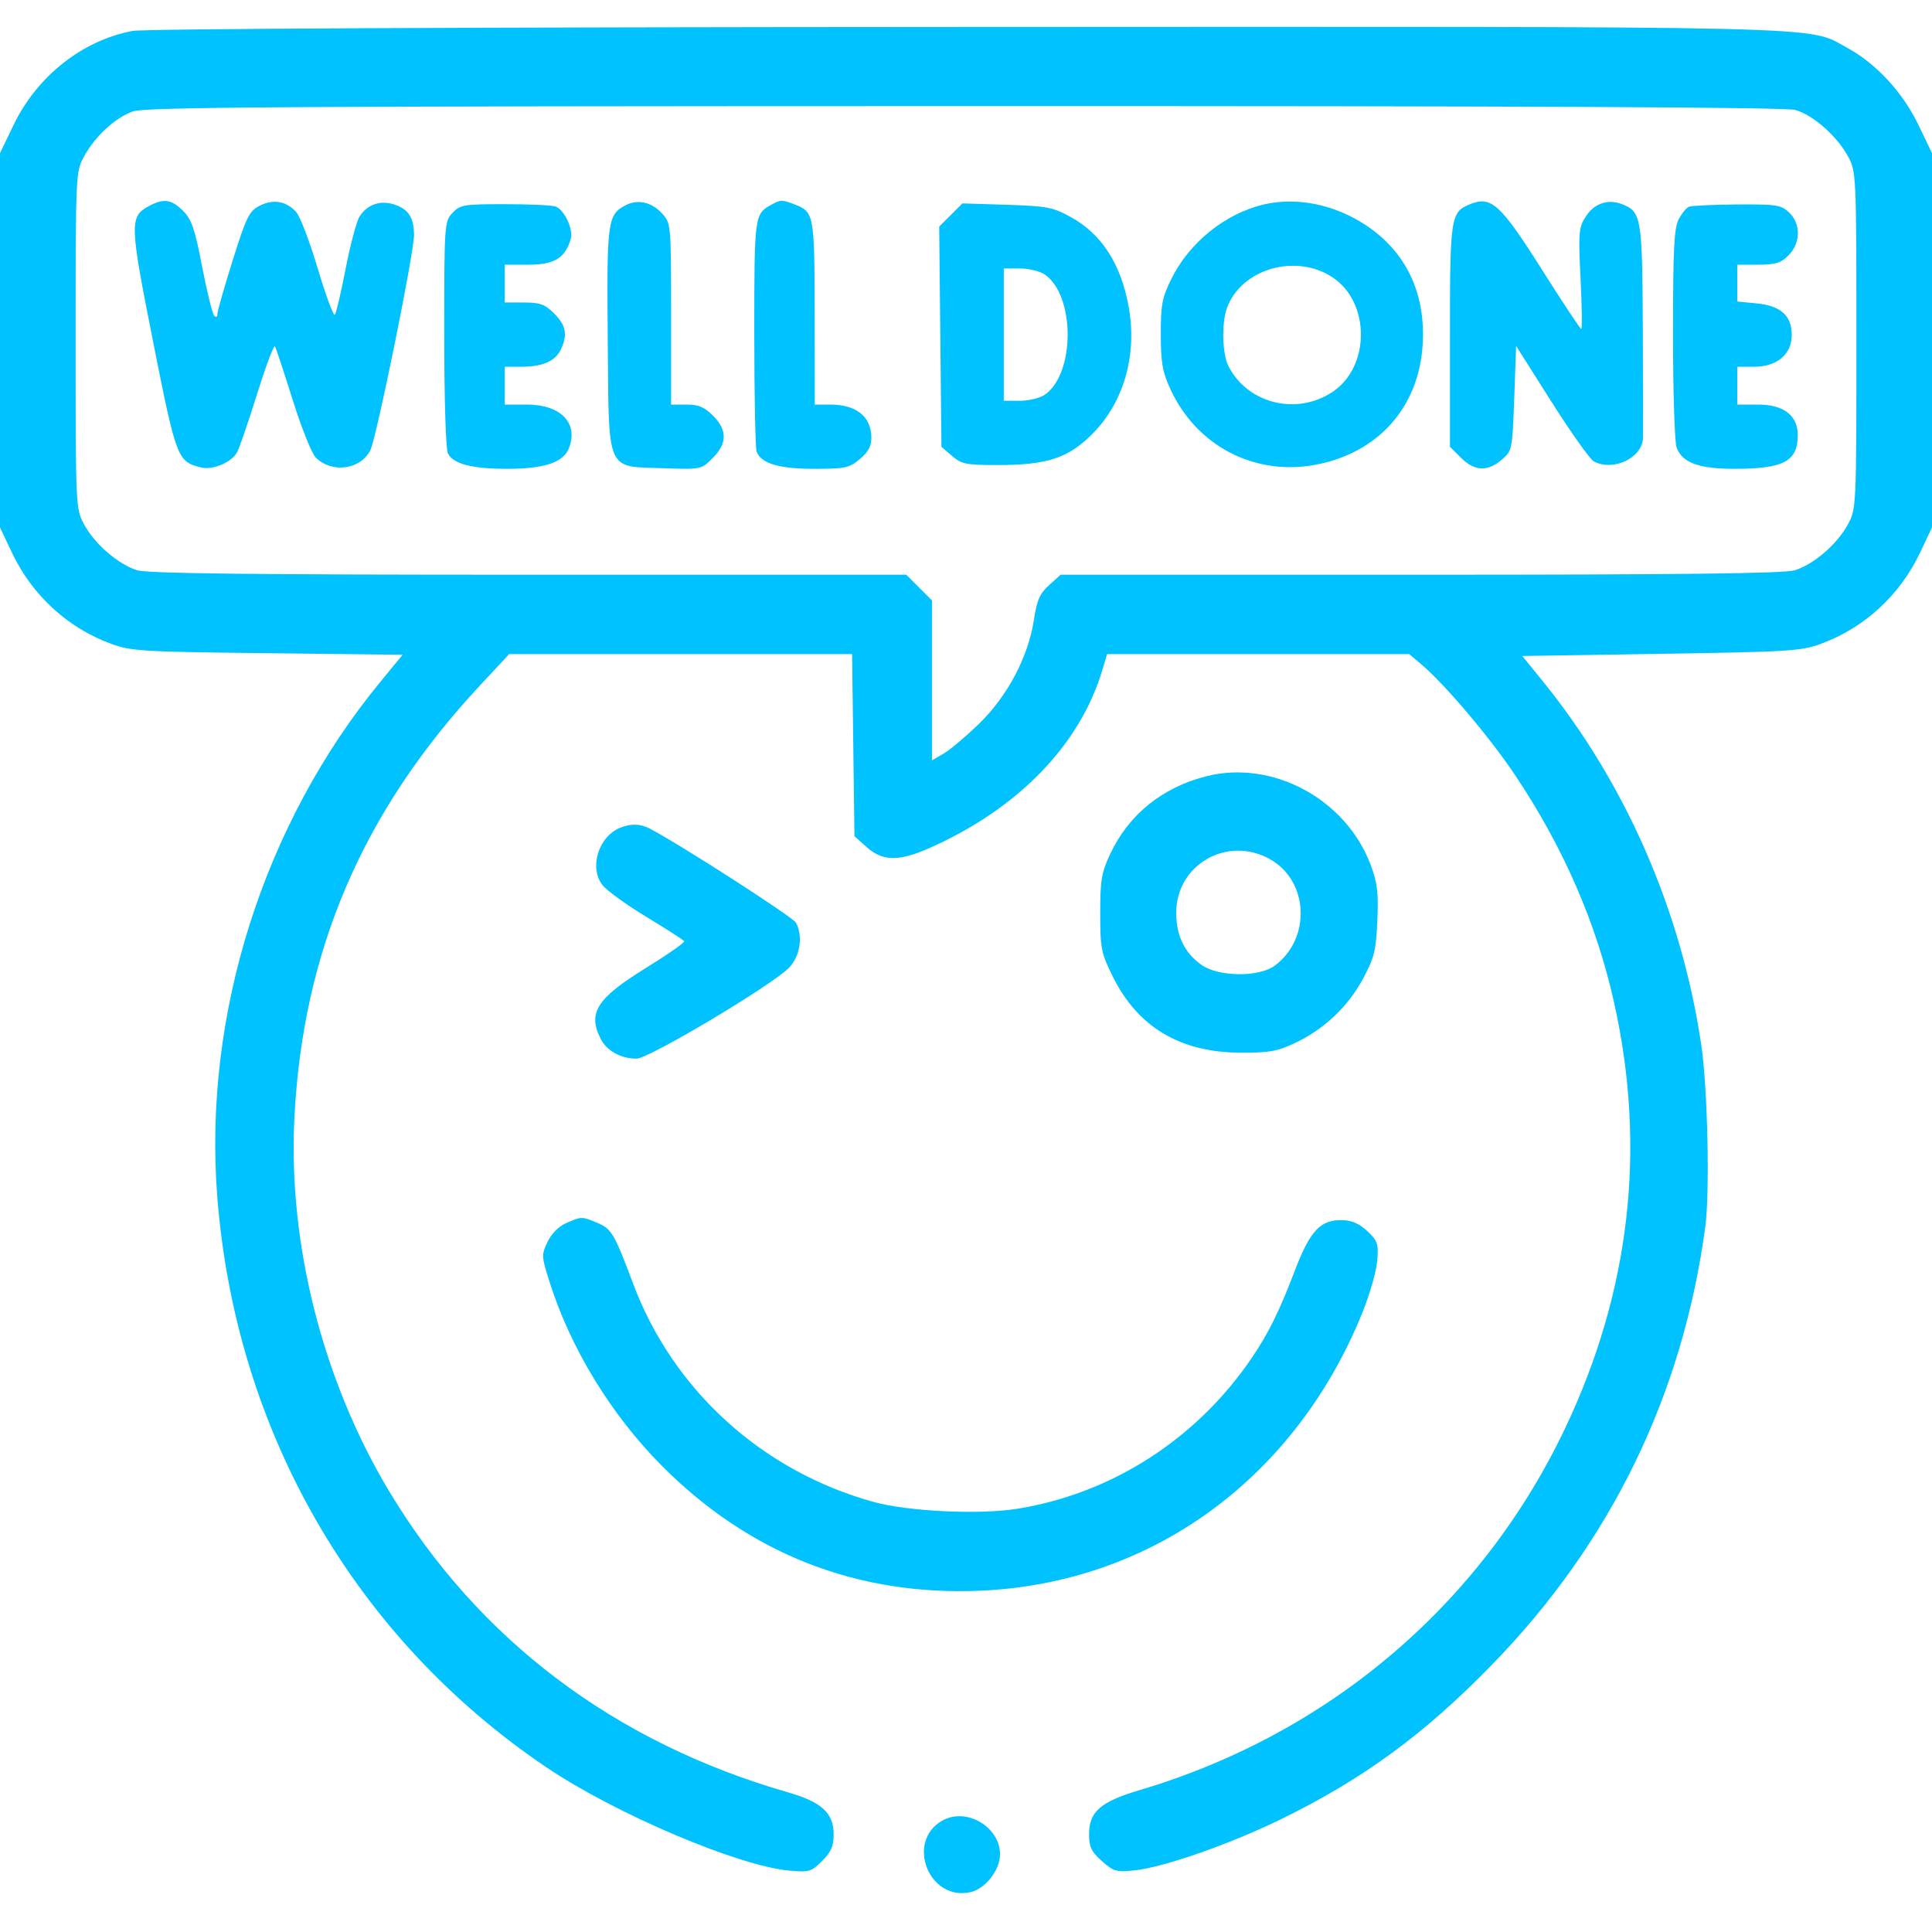
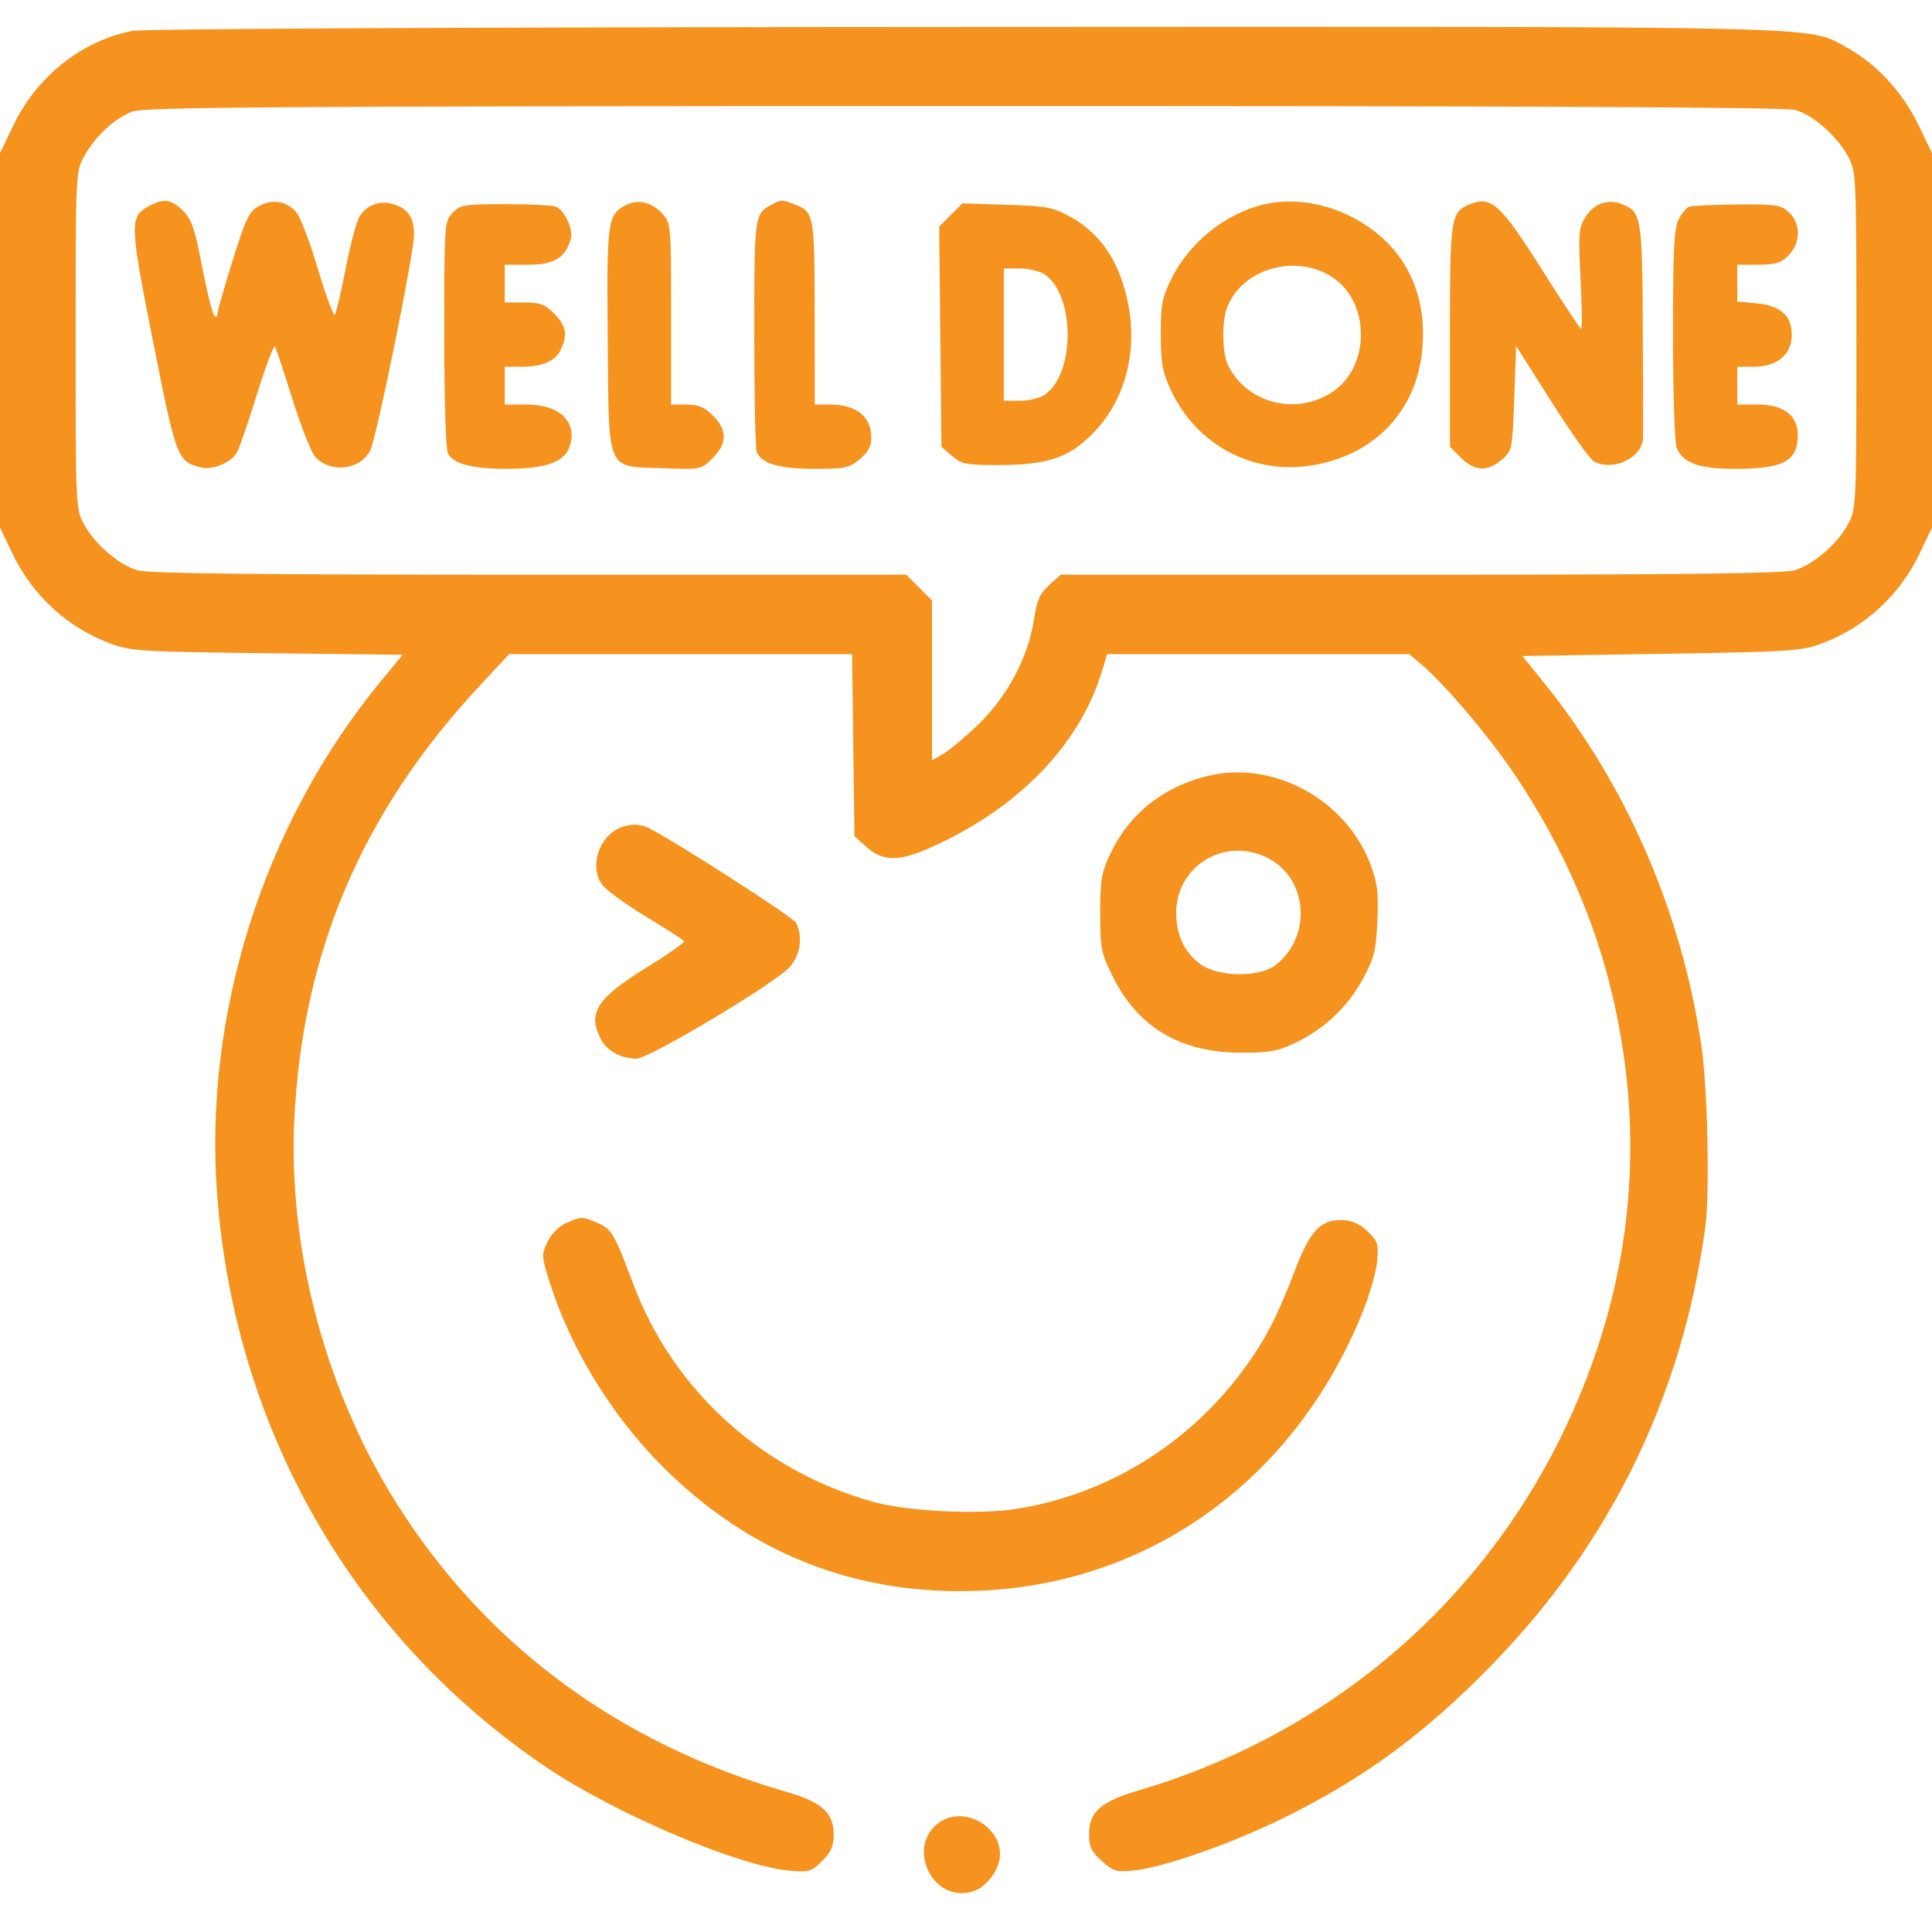
<svg xmlns="http://www.w3.org/2000/svg" width="72" height="72" viewBox="0 0 72 72" fill="none">
-   <path fill-rule="evenodd" clip-rule="evenodd" d="M4.933 1.153C3.066 1.509 1.383 2.839 0.51 4.65L0 5.707V12.682V19.656L0.446 20.598C1.194 22.177 2.512 23.392 4.124 23.987C4.878 24.266 5.265 24.29 9.968 24.343L15.005 24.401L14.175 25.41C9.822 30.705 7.569 37.815 8.097 44.594C8.778 53.342 13.216 61.038 20.36 65.861C22.915 67.586 27.501 69.538 29.405 69.711C30.156 69.779 30.234 69.757 30.638 69.353C30.972 69.019 31.069 68.799 31.069 68.369C31.069 67.565 30.626 67.157 29.359 66.793C22.898 64.934 17.823 61.102 14.502 55.573C12.035 51.466 10.741 46.385 10.969 41.707C11.275 35.455 13.503 30.25 17.892 25.539L18.976 24.376H25.365H31.755L31.799 27.77L31.843 31.163L32.304 31.574C32.895 32.102 33.5 32.11 34.644 31.602C37.937 30.142 40.243 27.767 41.079 24.975L41.258 24.376H46.886H52.515L52.95 24.742C53.833 25.485 55.497 27.448 56.453 28.872C58.255 31.558 59.491 34.395 60.152 37.361C61.365 42.796 60.751 48.129 58.327 53.229C55.208 59.787 49.529 64.617 42.469 66.713C41.01 67.146 40.586 67.517 40.586 68.36C40.586 68.829 40.669 69.005 41.062 69.355C41.497 69.744 41.603 69.775 42.273 69.705C43.359 69.593 45.845 68.724 47.765 67.784C50.797 66.301 53.089 64.622 55.595 62.047C60.027 57.495 62.703 52.004 63.551 45.723C63.724 44.443 63.639 40.559 63.404 38.96C62.671 33.973 60.589 29.195 57.485 25.375L56.732 24.447L61.9 24.366C66.701 24.291 67.126 24.264 67.876 23.987C69.487 23.392 70.806 22.177 71.554 20.598L72 19.656V12.682V5.707L71.492 4.65C70.912 3.443 69.918 2.368 68.839 1.781C67.317 0.952 68.942 0.991 35.93 1.005C17.409 1.013 5.363 1.071 4.933 1.153ZM66.902 4.097C67.567 4.282 68.467 5.076 68.875 5.838C69.177 6.403 69.182 6.511 69.182 12.682C69.182 18.886 69.179 18.958 68.87 19.535C68.475 20.274 67.584 21.042 66.877 21.254C66.48 21.373 62.693 21.418 52.929 21.418H39.527L39.098 21.805C38.748 22.121 38.643 22.362 38.529 23.108C38.32 24.478 37.548 25.939 36.489 26.969C36.003 27.442 35.408 27.943 35.168 28.083L34.732 28.337V25.357V22.376L34.253 21.897L33.774 21.418H19.721C9.464 21.418 5.521 21.373 5.123 21.254C4.416 21.042 3.525 20.274 3.13 19.535C2.821 18.958 2.818 18.886 2.818 12.682C2.818 6.522 2.823 6.402 3.123 5.848C3.534 5.088 4.286 4.389 4.949 4.153C5.407 3.99 10.406 3.957 35.93 3.953C56.969 3.949 66.53 3.994 66.902 4.097ZM5.545 7.682C4.822 8.075 4.83 8.33 5.708 12.747C6.572 17.097 6.611 17.2 7.488 17.42C7.926 17.529 8.633 17.233 8.836 16.854C8.924 16.69 9.261 15.707 9.585 14.67C9.909 13.633 10.207 12.84 10.248 12.909C10.288 12.978 10.585 13.877 10.909 14.907C11.232 15.938 11.618 16.903 11.768 17.052C12.364 17.648 13.426 17.507 13.8 16.783C14.026 16.346 15.43 9.435 15.429 8.762C15.428 8.123 15.231 7.807 14.722 7.63C14.195 7.446 13.694 7.61 13.404 8.061C13.29 8.239 13.056 9.113 12.883 10.005C12.711 10.896 12.529 11.672 12.479 11.73C12.428 11.787 12.141 11.011 11.841 10.005C11.541 8.999 11.178 8.049 11.033 7.894C10.657 7.49 10.173 7.41 9.673 7.669C9.285 7.87 9.183 8.077 8.671 9.704C8.358 10.701 8.102 11.601 8.102 11.704C8.102 11.819 8.054 11.841 7.98 11.759C7.913 11.685 7.711 10.864 7.532 9.934C7.26 8.519 7.143 8.18 6.82 7.856C6.388 7.424 6.095 7.384 5.545 7.682ZM23.322 7.646C22.64 7.998 22.609 8.222 22.649 12.643C22.693 17.68 22.561 17.375 24.729 17.45C26.129 17.498 26.134 17.497 26.557 17.073C27.105 16.526 27.11 16.028 26.57 15.489C26.25 15.168 26.031 15.077 25.584 15.077H25.01V11.703C25.01 8.404 25.003 8.322 24.693 7.975C24.299 7.534 23.78 7.41 23.322 7.646ZM28.744 7.631C28.117 7.974 28.11 8.03 28.11 12.415C28.11 14.719 28.149 16.706 28.197 16.832C28.367 17.274 29.032 17.472 30.346 17.472C31.501 17.472 31.648 17.441 32.044 17.108C32.363 16.839 32.476 16.625 32.473 16.297C32.465 15.52 31.907 15.077 30.937 15.077H30.364L30.36 11.66C30.355 7.982 30.338 7.894 29.604 7.615C29.135 7.437 29.098 7.437 28.744 7.631ZM47.095 7.621C45.656 7.961 44.318 9.041 43.648 10.404C43.307 11.1 43.257 11.365 43.26 12.47C43.262 13.537 43.321 13.864 43.631 14.53C44.6 16.615 46.743 17.734 48.988 17.327C51.35 16.899 52.883 15.185 53.02 12.82C53.13 10.917 52.394 9.378 50.9 8.391C49.727 7.616 48.323 7.332 47.095 7.621ZM54.79 7.608C54.06 7.903 54.035 8.062 54.035 12.512V16.649L54.447 17.06C54.951 17.564 55.436 17.587 55.965 17.133C56.355 16.797 56.361 16.767 56.431 14.843L56.501 12.893L57.82 14.975C58.546 16.12 59.255 17.119 59.396 17.194C60.123 17.583 61.208 17.064 61.231 16.316C61.237 16.138 61.233 14.281 61.223 12.188C61.202 8.074 61.17 7.884 60.429 7.603C59.908 7.405 59.4 7.588 59.086 8.086C58.833 8.487 58.818 8.686 58.903 10.392C58.954 11.419 58.965 12.259 58.928 12.259C58.891 12.259 58.236 11.27 57.472 10.062C55.92 7.605 55.576 7.291 54.79 7.608ZM16.862 7.935C16.562 8.255 16.556 8.343 16.556 12.453C16.556 14.918 16.613 16.752 16.694 16.903C16.902 17.293 17.599 17.472 18.906 17.472C20.291 17.472 21.002 17.232 21.207 16.694C21.561 15.763 20.895 15.077 19.637 15.077H18.81V14.373V13.668H19.438C20.225 13.668 20.707 13.453 20.908 13.012C21.158 12.463 21.093 12.125 20.653 11.684C20.306 11.338 20.128 11.273 19.526 11.273H18.81V10.568V9.864H19.701C20.653 9.864 21.054 9.621 21.267 8.92C21.377 8.557 21.041 7.825 20.706 7.697C20.581 7.649 19.733 7.609 18.823 7.609C17.276 7.609 17.149 7.63 16.862 7.935ZM35.434 8.013L35.001 8.445L35.043 12.548L35.084 16.652L35.48 16.991C35.836 17.298 36.004 17.331 37.18 17.331C39.042 17.331 39.836 17.066 40.737 16.142C41.896 14.954 42.385 13.21 42.06 11.419C41.772 9.832 41.055 8.723 39.91 8.092C39.236 7.721 39.023 7.68 37.519 7.632L35.867 7.58L35.434 8.013ZM62.944 7.704C62.846 7.743 62.671 7.957 62.557 8.179C62.388 8.506 62.348 9.312 62.348 12.454C62.348 14.584 62.409 16.486 62.483 16.681C62.699 17.248 63.311 17.472 64.645 17.472C66.476 17.472 66.998 17.192 66.998 16.207C66.998 15.485 66.467 15.077 65.525 15.077H64.744V14.373V13.668H65.37C66.223 13.668 66.773 13.205 66.773 12.485C66.773 11.762 66.361 11.392 65.46 11.306L64.744 11.237V10.55V9.864H65.525C66.167 9.864 66.368 9.802 66.652 9.518C67.11 9.06 67.119 8.335 66.672 7.916C66.375 7.636 66.203 7.61 64.735 7.62C63.848 7.626 63.043 7.664 62.944 7.704ZM49.661 10.336C51.072 11.27 51.07 13.672 49.655 14.608C48.319 15.493 46.505 15.046 45.785 13.654C45.546 13.191 45.517 12.024 45.732 11.458C46.28 10.01 48.297 9.434 49.661 10.336ZM38.943 10.235C40.07 11.024 40.07 13.917 38.943 14.706C38.762 14.832 38.343 14.936 38.012 14.936H37.409V12.47V10.005H38.012C38.343 10.005 38.762 10.108 38.943 10.235ZM44.947 28.931C43.308 29.35 42.061 30.36 41.373 31.827C41.049 32.518 41.002 32.8 41.002 34.031C41.002 35.342 41.035 35.51 41.464 36.382C42.395 38.272 43.971 39.217 46.215 39.23C47.296 39.236 47.598 39.183 48.258 38.871C49.344 38.359 50.241 37.511 50.798 36.469C51.217 35.687 51.282 35.423 51.33 34.31C51.376 33.256 51.332 32.902 51.075 32.218C50.153 29.772 47.412 28.301 44.947 28.931ZM23.108 30.85C22.3 31.181 21.946 32.342 22.456 32.989C22.616 33.192 23.354 33.725 24.096 34.174C24.837 34.622 25.468 35.028 25.497 35.075C25.526 35.123 24.884 35.572 24.07 36.074C22.234 37.207 21.889 37.753 22.393 38.728C22.619 39.167 23.145 39.453 23.723 39.453C24.185 39.453 28.821 36.685 29.413 36.056C29.823 35.62 29.932 34.889 29.663 34.386C29.55 34.175 25.304 31.443 24.209 30.876C23.855 30.693 23.511 30.685 23.108 30.85ZM47.335 32.023C48.774 32.838 48.868 34.973 47.508 35.986C46.918 36.426 45.406 36.408 44.769 35.954C44.147 35.511 43.838 34.874 43.834 34.028C43.826 32.221 45.745 31.122 47.335 32.023ZM21.101 45.58C20.822 45.702 20.551 45.974 20.405 46.281C20.174 46.765 20.177 46.822 20.49 47.803C21.275 50.267 22.775 52.721 24.653 54.614C27.919 57.905 31.945 59.484 36.551 59.28C42.922 58.998 48.282 55.09 50.778 48.904C51.046 48.239 51.292 47.378 51.325 46.991C51.378 46.354 51.343 46.248 50.962 45.885C50.669 45.608 50.384 45.48 50.033 45.47C49.212 45.447 48.827 45.855 48.254 47.355C47.679 48.863 47.28 49.672 46.664 50.584C44.61 53.62 41.451 55.656 37.912 56.227C36.501 56.455 33.834 56.328 32.548 55.971C28.399 54.82 25.084 51.809 23.594 47.838C22.895 45.971 22.79 45.793 22.265 45.574C21.68 45.33 21.677 45.33 21.101 45.58ZM35.123 67.845C33.74 68.621 34.61 70.857 36.162 70.517C36.719 70.394 37.268 69.693 37.268 69.104C37.268 68.082 36.014 67.346 35.123 67.845Z" fill="#00C2FF" />
+   <path fill-rule="evenodd" clip-rule="evenodd" d="M4.933 1.153C3.066 1.509 1.383 2.839 0.51 4.65L0 5.707V12.682V19.656L0.446 20.598C1.194 22.177 2.512 23.392 4.124 23.987C4.878 24.266 5.265 24.29 9.968 24.343L15.005 24.401L14.175 25.41C9.822 30.705 7.569 37.815 8.097 44.594C8.778 53.342 13.216 61.038 20.36 65.861C22.915 67.586 27.501 69.538 29.405 69.711C30.156 69.779 30.234 69.757 30.638 69.353C30.972 69.019 31.069 68.799 31.069 68.369C31.069 67.565 30.626 67.157 29.359 66.793C22.898 64.934 17.823 61.102 14.502 55.573C12.035 51.466 10.741 46.385 10.969 41.707C11.275 35.455 13.503 30.25 17.892 25.539L18.976 24.376H25.365H31.755L31.799 27.77L31.843 31.163L32.304 31.574C32.895 32.102 33.5 32.11 34.644 31.602C37.937 30.142 40.243 27.767 41.079 24.975L41.258 24.376H46.886H52.515L52.95 24.742C53.833 25.485 55.497 27.448 56.453 28.872C58.255 31.558 59.491 34.395 60.152 37.361C61.365 42.796 60.751 48.129 58.327 53.229C55.208 59.787 49.529 64.617 42.469 66.713C41.01 67.146 40.586 67.517 40.586 68.36C40.586 68.829 40.669 69.005 41.062 69.355C41.497 69.744 41.603 69.775 42.273 69.705C43.359 69.593 45.845 68.724 47.765 67.784C50.797 66.301 53.089 64.622 55.595 62.047C60.027 57.495 62.703 52.004 63.551 45.723C63.724 44.443 63.639 40.559 63.404 38.96C62.671 33.973 60.589 29.195 57.485 25.375L56.732 24.447L61.9 24.366C66.701 24.291 67.126 24.264 67.876 23.987C69.487 23.392 70.806 22.177 71.554 20.598L72 19.656V12.682V5.707L71.492 4.65C70.912 3.443 69.918 2.368 68.839 1.781C67.317 0.952 68.942 0.991 35.93 1.005C17.409 1.013 5.363 1.071 4.933 1.153ZM66.902 4.097C67.567 4.282 68.467 5.076 68.875 5.838C69.177 6.403 69.182 6.511 69.182 12.682C69.182 18.886 69.179 18.958 68.87 19.535C68.475 20.274 67.584 21.042 66.877 21.254C66.48 21.373 62.693 21.418 52.929 21.418H39.527L39.098 21.805C38.748 22.121 38.643 22.362 38.529 23.108C38.32 24.478 37.548 25.939 36.489 26.969C36.003 27.442 35.408 27.943 35.168 28.083L34.732 28.337V25.357V22.376L34.253 21.897L33.774 21.418H19.721C9.464 21.418 5.521 21.373 5.123 21.254C4.416 21.042 3.525 20.274 3.13 19.535C2.821 18.958 2.818 18.886 2.818 12.682C2.818 6.522 2.823 6.402 3.123 5.848C3.534 5.088 4.286 4.389 4.949 4.153C5.407 3.99 10.406 3.957 35.93 3.953C56.969 3.949 66.53 3.994 66.902 4.097ZM5.545 7.682C4.822 8.075 4.83 8.33 5.708 12.747C6.572 17.097 6.611 17.2 7.488 17.42C7.926 17.529 8.633 17.233 8.836 16.854C8.924 16.69 9.261 15.707 9.585 14.67C9.909 13.633 10.207 12.84 10.248 12.909C10.288 12.978 10.585 13.877 10.909 14.907C11.232 15.938 11.618 16.903 11.768 17.052C12.364 17.648 13.426 17.507 13.8 16.783C14.026 16.346 15.43 9.435 15.429 8.762C15.428 8.123 15.231 7.807 14.722 7.63C14.195 7.446 13.694 7.61 13.404 8.061C13.29 8.239 13.056 9.113 12.883 10.005C12.711 10.896 12.529 11.672 12.479 11.73C12.428 11.787 12.141 11.011 11.841 10.005C11.541 8.999 11.178 8.049 11.033 7.894C10.657 7.49 10.173 7.41 9.673 7.669C9.285 7.87 9.183 8.077 8.671 9.704C8.358 10.701 8.102 11.601 8.102 11.704C8.102 11.819 8.054 11.841 7.98 11.759C7.913 11.685 7.711 10.864 7.532 9.934C7.26 8.519 7.143 8.18 6.82 7.856C6.388 7.424 6.095 7.384 5.545 7.682ZM23.322 7.646C22.64 7.998 22.609 8.222 22.649 12.643C22.693 17.68 22.561 17.375 24.729 17.45C26.129 17.498 26.134 17.497 26.557 17.073C27.105 16.526 27.11 16.028 26.57 15.489C26.25 15.168 26.031 15.077 25.584 15.077H25.01V11.703C25.01 8.404 25.003 8.322 24.693 7.975C24.299 7.534 23.78 7.41 23.322 7.646ZM28.744 7.631C28.117 7.974 28.11 8.03 28.11 12.415C28.11 14.719 28.149 16.706 28.197 16.832C28.367 17.274 29.032 17.472 30.346 17.472C31.501 17.472 31.648 17.441 32.044 17.108C32.363 16.839 32.476 16.625 32.473 16.297C32.465 15.52 31.907 15.077 30.937 15.077H30.364L30.36 11.66C30.355 7.982 30.338 7.894 29.604 7.615C29.135 7.437 29.098 7.437 28.744 7.631ZM47.095 7.621C45.656 7.961 44.318 9.041 43.648 10.404C43.307 11.1 43.257 11.365 43.26 12.47C43.262 13.537 43.321 13.864 43.631 14.53C44.6 16.615 46.743 17.734 48.988 17.327C51.35 16.899 52.883 15.185 53.02 12.82C53.13 10.917 52.394 9.378 50.9 8.391C49.727 7.616 48.323 7.332 47.095 7.621ZM54.79 7.608C54.06 7.903 54.035 8.062 54.035 12.512V16.649L54.447 17.06C54.951 17.564 55.436 17.587 55.965 17.133C56.355 16.797 56.361 16.767 56.431 14.843L56.501 12.893L57.82 14.975C58.546 16.12 59.255 17.119 59.396 17.194C60.123 17.583 61.208 17.064 61.231 16.316C61.237 16.138 61.233 14.281 61.223 12.188C61.202 8.074 61.17 7.884 60.429 7.603C59.908 7.405 59.4 7.588 59.086 8.086C58.833 8.487 58.818 8.686 58.903 10.392C58.954 11.419 58.965 12.259 58.928 12.259C58.891 12.259 58.236 11.27 57.472 10.062C55.92 7.605 55.576 7.291 54.79 7.608ZM16.862 7.935C16.562 8.255 16.556 8.343 16.556 12.453C16.556 14.918 16.613 16.752 16.694 16.903C16.902 17.293 17.599 17.472 18.906 17.472C20.291 17.472 21.002 17.232 21.207 16.694C21.561 15.763 20.895 15.077 19.637 15.077H18.81V14.373V13.668H19.438C20.225 13.668 20.707 13.453 20.908 13.012C21.158 12.463 21.093 12.125 20.653 11.684C20.306 11.338 20.128 11.273 19.526 11.273H18.81V10.568V9.864H19.701C20.653 9.864 21.054 9.621 21.267 8.92C21.377 8.557 21.041 7.825 20.706 7.697C20.581 7.649 19.733 7.609 18.823 7.609C17.276 7.609 17.149 7.63 16.862 7.935ZM35.434 8.013L35.001 8.445L35.043 12.548L35.084 16.652L35.48 16.991C35.836 17.298 36.004 17.331 37.18 17.331C39.042 17.331 39.836 17.066 40.737 16.142C41.896 14.954 42.385 13.21 42.06 11.419C41.772 9.832 41.055 8.723 39.91 8.092C39.236 7.721 39.023 7.68 37.519 7.632L35.867 7.58L35.434 8.013ZM62.944 7.704C62.846 7.743 62.671 7.957 62.557 8.179C62.388 8.506 62.348 9.312 62.348 12.454C62.348 14.584 62.409 16.486 62.483 16.681C62.699 17.248 63.311 17.472 64.645 17.472C66.476 17.472 66.998 17.192 66.998 16.207C66.998 15.485 66.467 15.077 65.525 15.077H64.744V14.373V13.668H65.37C66.223 13.668 66.773 13.205 66.773 12.485C66.773 11.762 66.361 11.392 65.46 11.306L64.744 11.237V10.55V9.864H65.525C66.167 9.864 66.368 9.802 66.652 9.518C67.11 9.06 67.119 8.335 66.672 7.916C66.375 7.636 66.203 7.61 64.735 7.62C63.848 7.626 63.043 7.664 62.944 7.704ZM49.661 10.336C51.072 11.27 51.07 13.672 49.655 14.608C48.319 15.493 46.505 15.046 45.785 13.654C45.546 13.191 45.517 12.024 45.732 11.458C46.28 10.01 48.297 9.434 49.661 10.336ZM38.943 10.235C40.07 11.024 40.07 13.917 38.943 14.706C38.762 14.832 38.343 14.936 38.012 14.936H37.409V12.47V10.005H38.012C38.343 10.005 38.762 10.108 38.943 10.235ZM44.947 28.931C43.308 29.35 42.061 30.36 41.373 31.827C41.049 32.518 41.002 32.8 41.002 34.031C41.002 35.342 41.035 35.51 41.464 36.382C42.395 38.272 43.971 39.217 46.215 39.23C47.296 39.236 47.598 39.183 48.258 38.871C49.344 38.359 50.241 37.511 50.798 36.469C51.217 35.687 51.282 35.423 51.33 34.31C51.376 33.256 51.332 32.902 51.075 32.218C50.153 29.772 47.412 28.301 44.947 28.931ZM23.108 30.85C22.3 31.181 21.946 32.342 22.456 32.989C22.616 33.192 23.354 33.725 24.096 34.174C24.837 34.622 25.468 35.028 25.497 35.075C25.526 35.123 24.884 35.572 24.07 36.074C22.234 37.207 21.889 37.753 22.393 38.728C22.619 39.167 23.145 39.453 23.723 39.453C24.185 39.453 28.821 36.685 29.413 36.056C29.823 35.62 29.932 34.889 29.663 34.386C29.55 34.175 25.304 31.443 24.209 30.876C23.855 30.693 23.511 30.685 23.108 30.85ZM47.335 32.023C48.774 32.838 48.868 34.973 47.508 35.986C46.918 36.426 45.406 36.408 44.769 35.954C44.147 35.511 43.838 34.874 43.834 34.028C43.826 32.221 45.745 31.122 47.335 32.023ZM21.101 45.58C20.822 45.702 20.551 45.974 20.405 46.281C20.174 46.765 20.177 46.822 20.49 47.803C21.275 50.267 22.775 52.721 24.653 54.614C27.919 57.905 31.945 59.484 36.551 59.28C42.922 58.998 48.282 55.09 50.778 48.904C51.046 48.239 51.292 47.378 51.325 46.991C51.378 46.354 51.343 46.248 50.962 45.885C50.669 45.608 50.384 45.48 50.033 45.47C49.212 45.447 48.827 45.855 48.254 47.355C47.679 48.863 47.28 49.672 46.664 50.584C44.61 53.62 41.451 55.656 37.912 56.227C36.501 56.455 33.834 56.328 32.548 55.971C28.399 54.82 25.084 51.809 23.594 47.838C22.895 45.971 22.79 45.793 22.265 45.574C21.68 45.33 21.677 45.33 21.101 45.58ZM35.123 67.845C33.74 68.621 34.61 70.857 36.162 70.517C36.719 70.394 37.268 69.693 37.268 69.104C37.268 68.082 36.014 67.346 35.123 67.845Z" fill="#F6921E" />
</svg>
